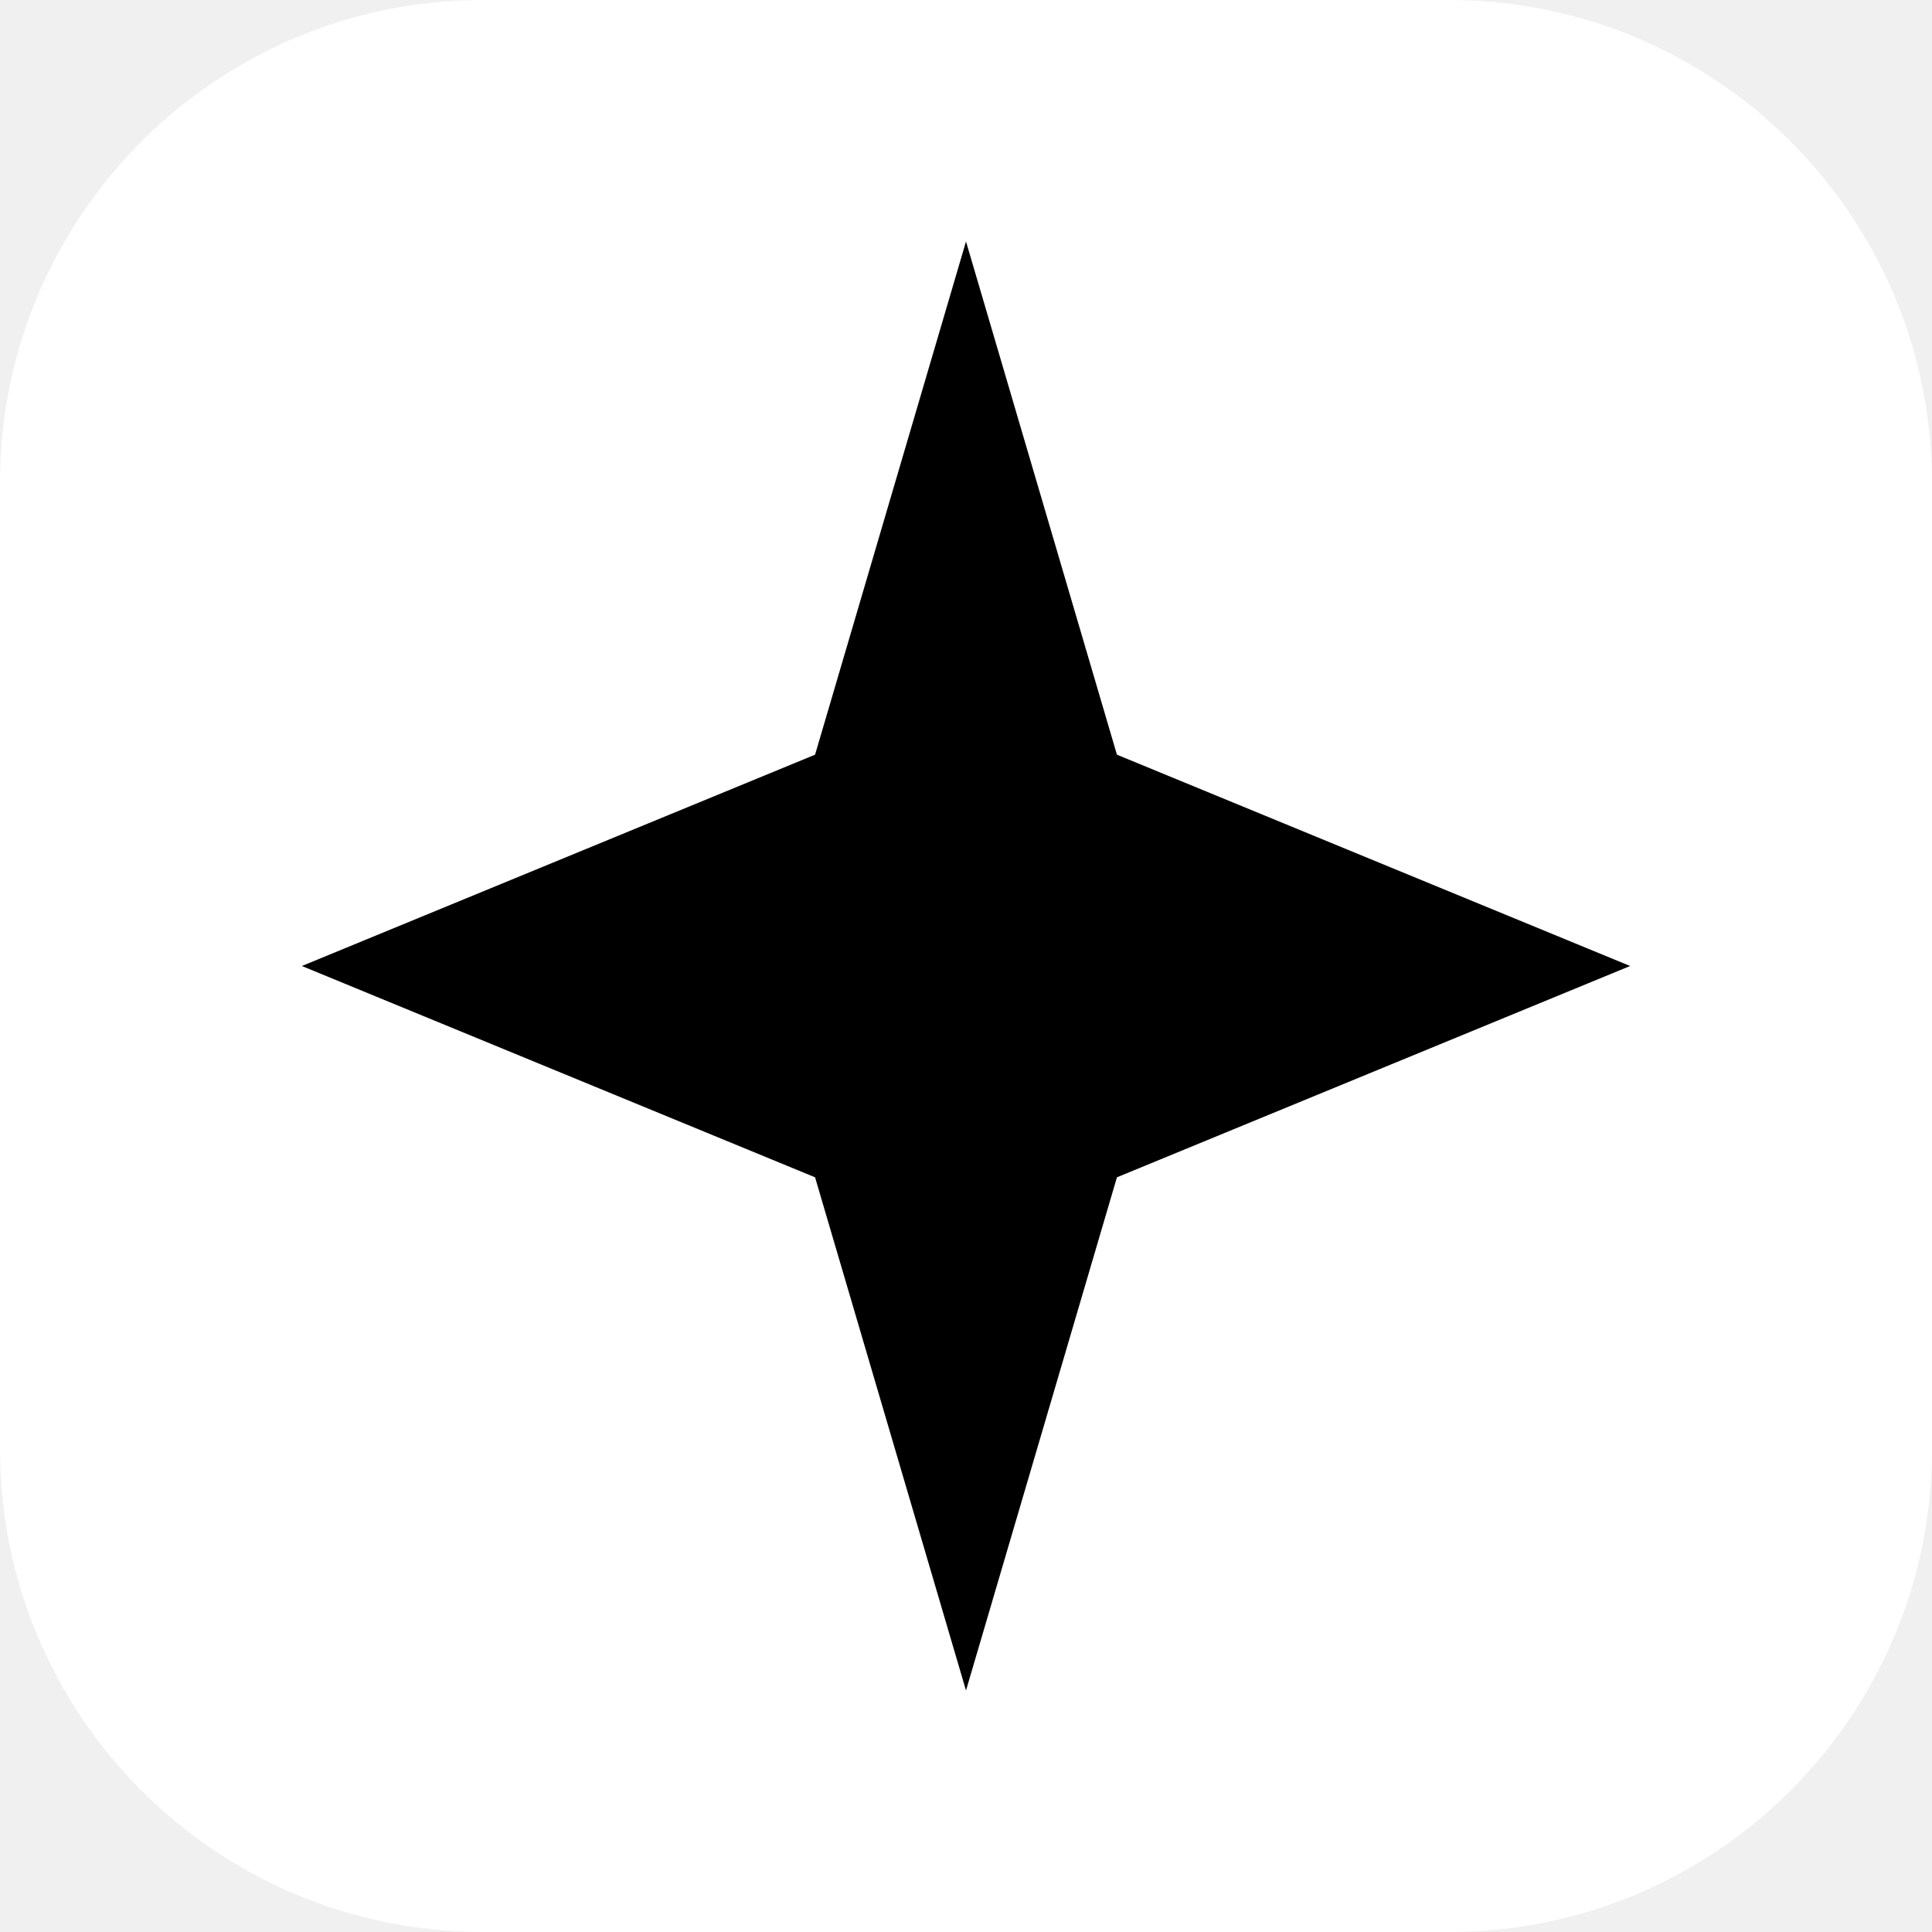
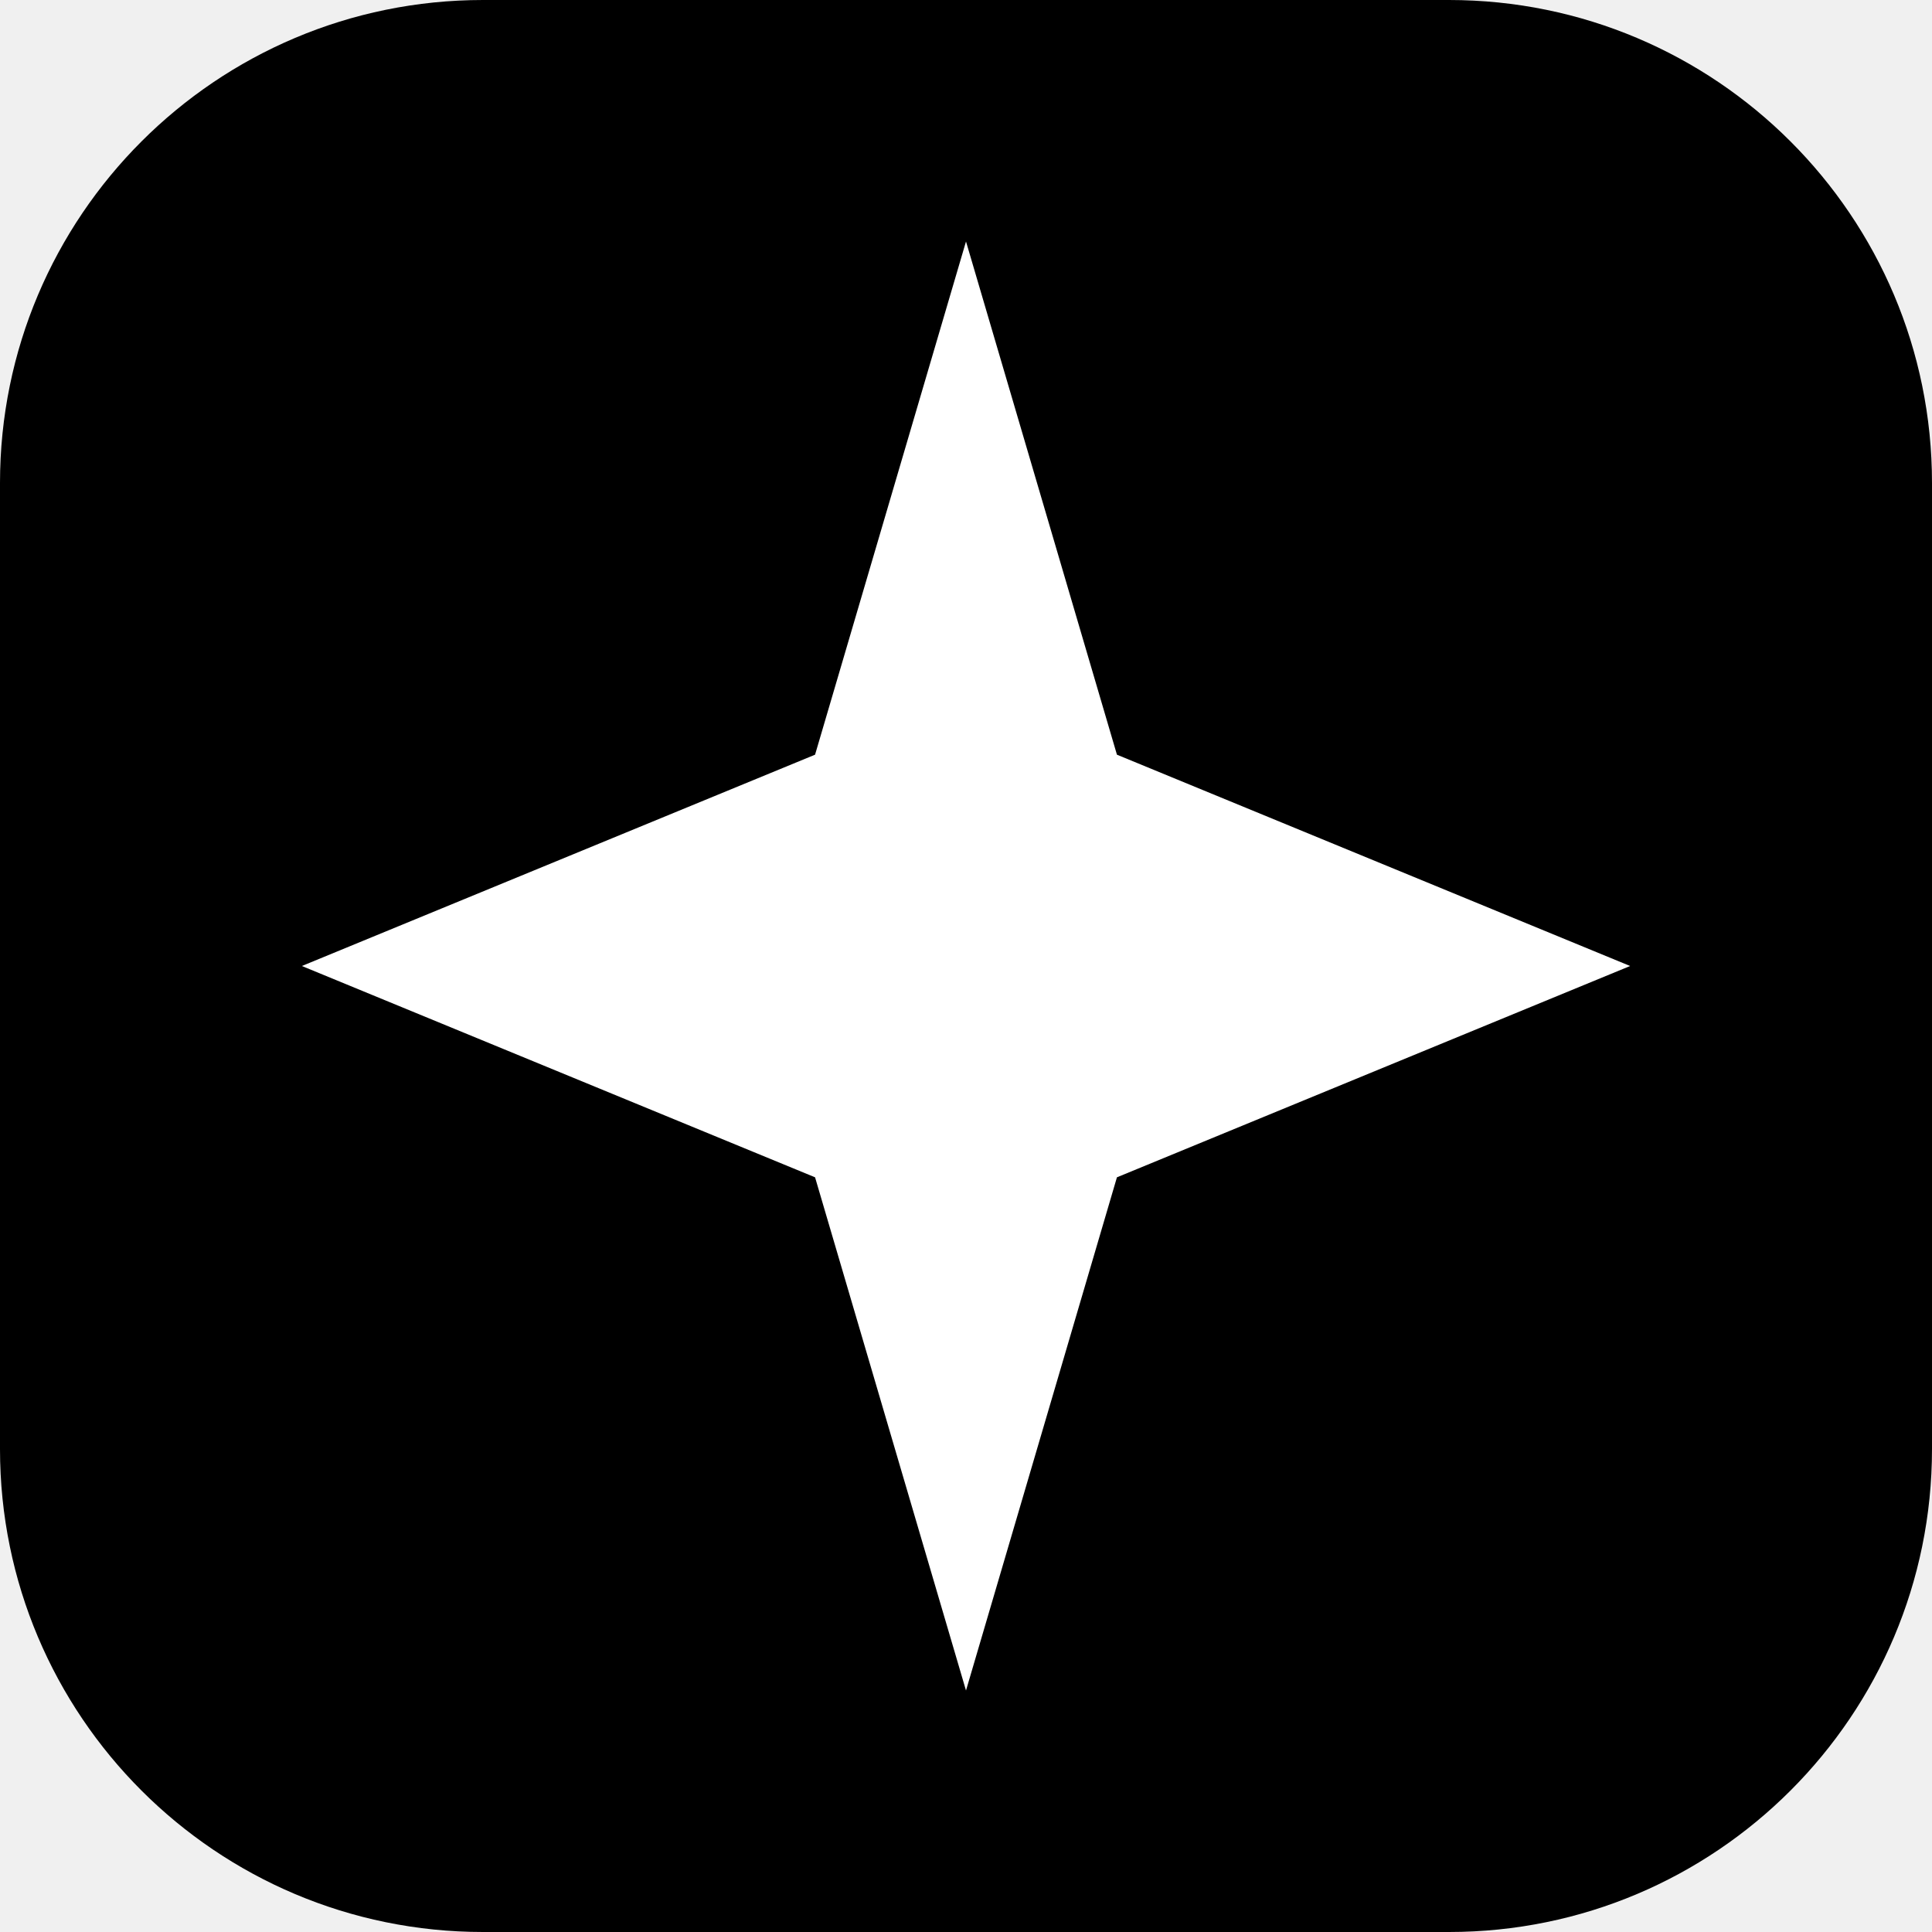
<svg xmlns="http://www.w3.org/2000/svg" viewBox="0 0 32 32">
-   <rect width="32" height="32" rx="8" fill="#FFFFFF" />
-   <path d="M16 4 L18.5 12.5 L27 16 L18.5 19.5 L16 28 L13.5 19.5 L5 16 L13.5 12.5 Z" fill="#000000" />
+   <rect width="32" height="32" rx="8" fill="#000000" />
+   <path d="M16 4 L18.5 12.5 L27 16 L18.5 19.5 L16 28 L13.5 19.5 L5 16 L13.5 12.5 Z" fill="#FFFFFF" />
</svg>
